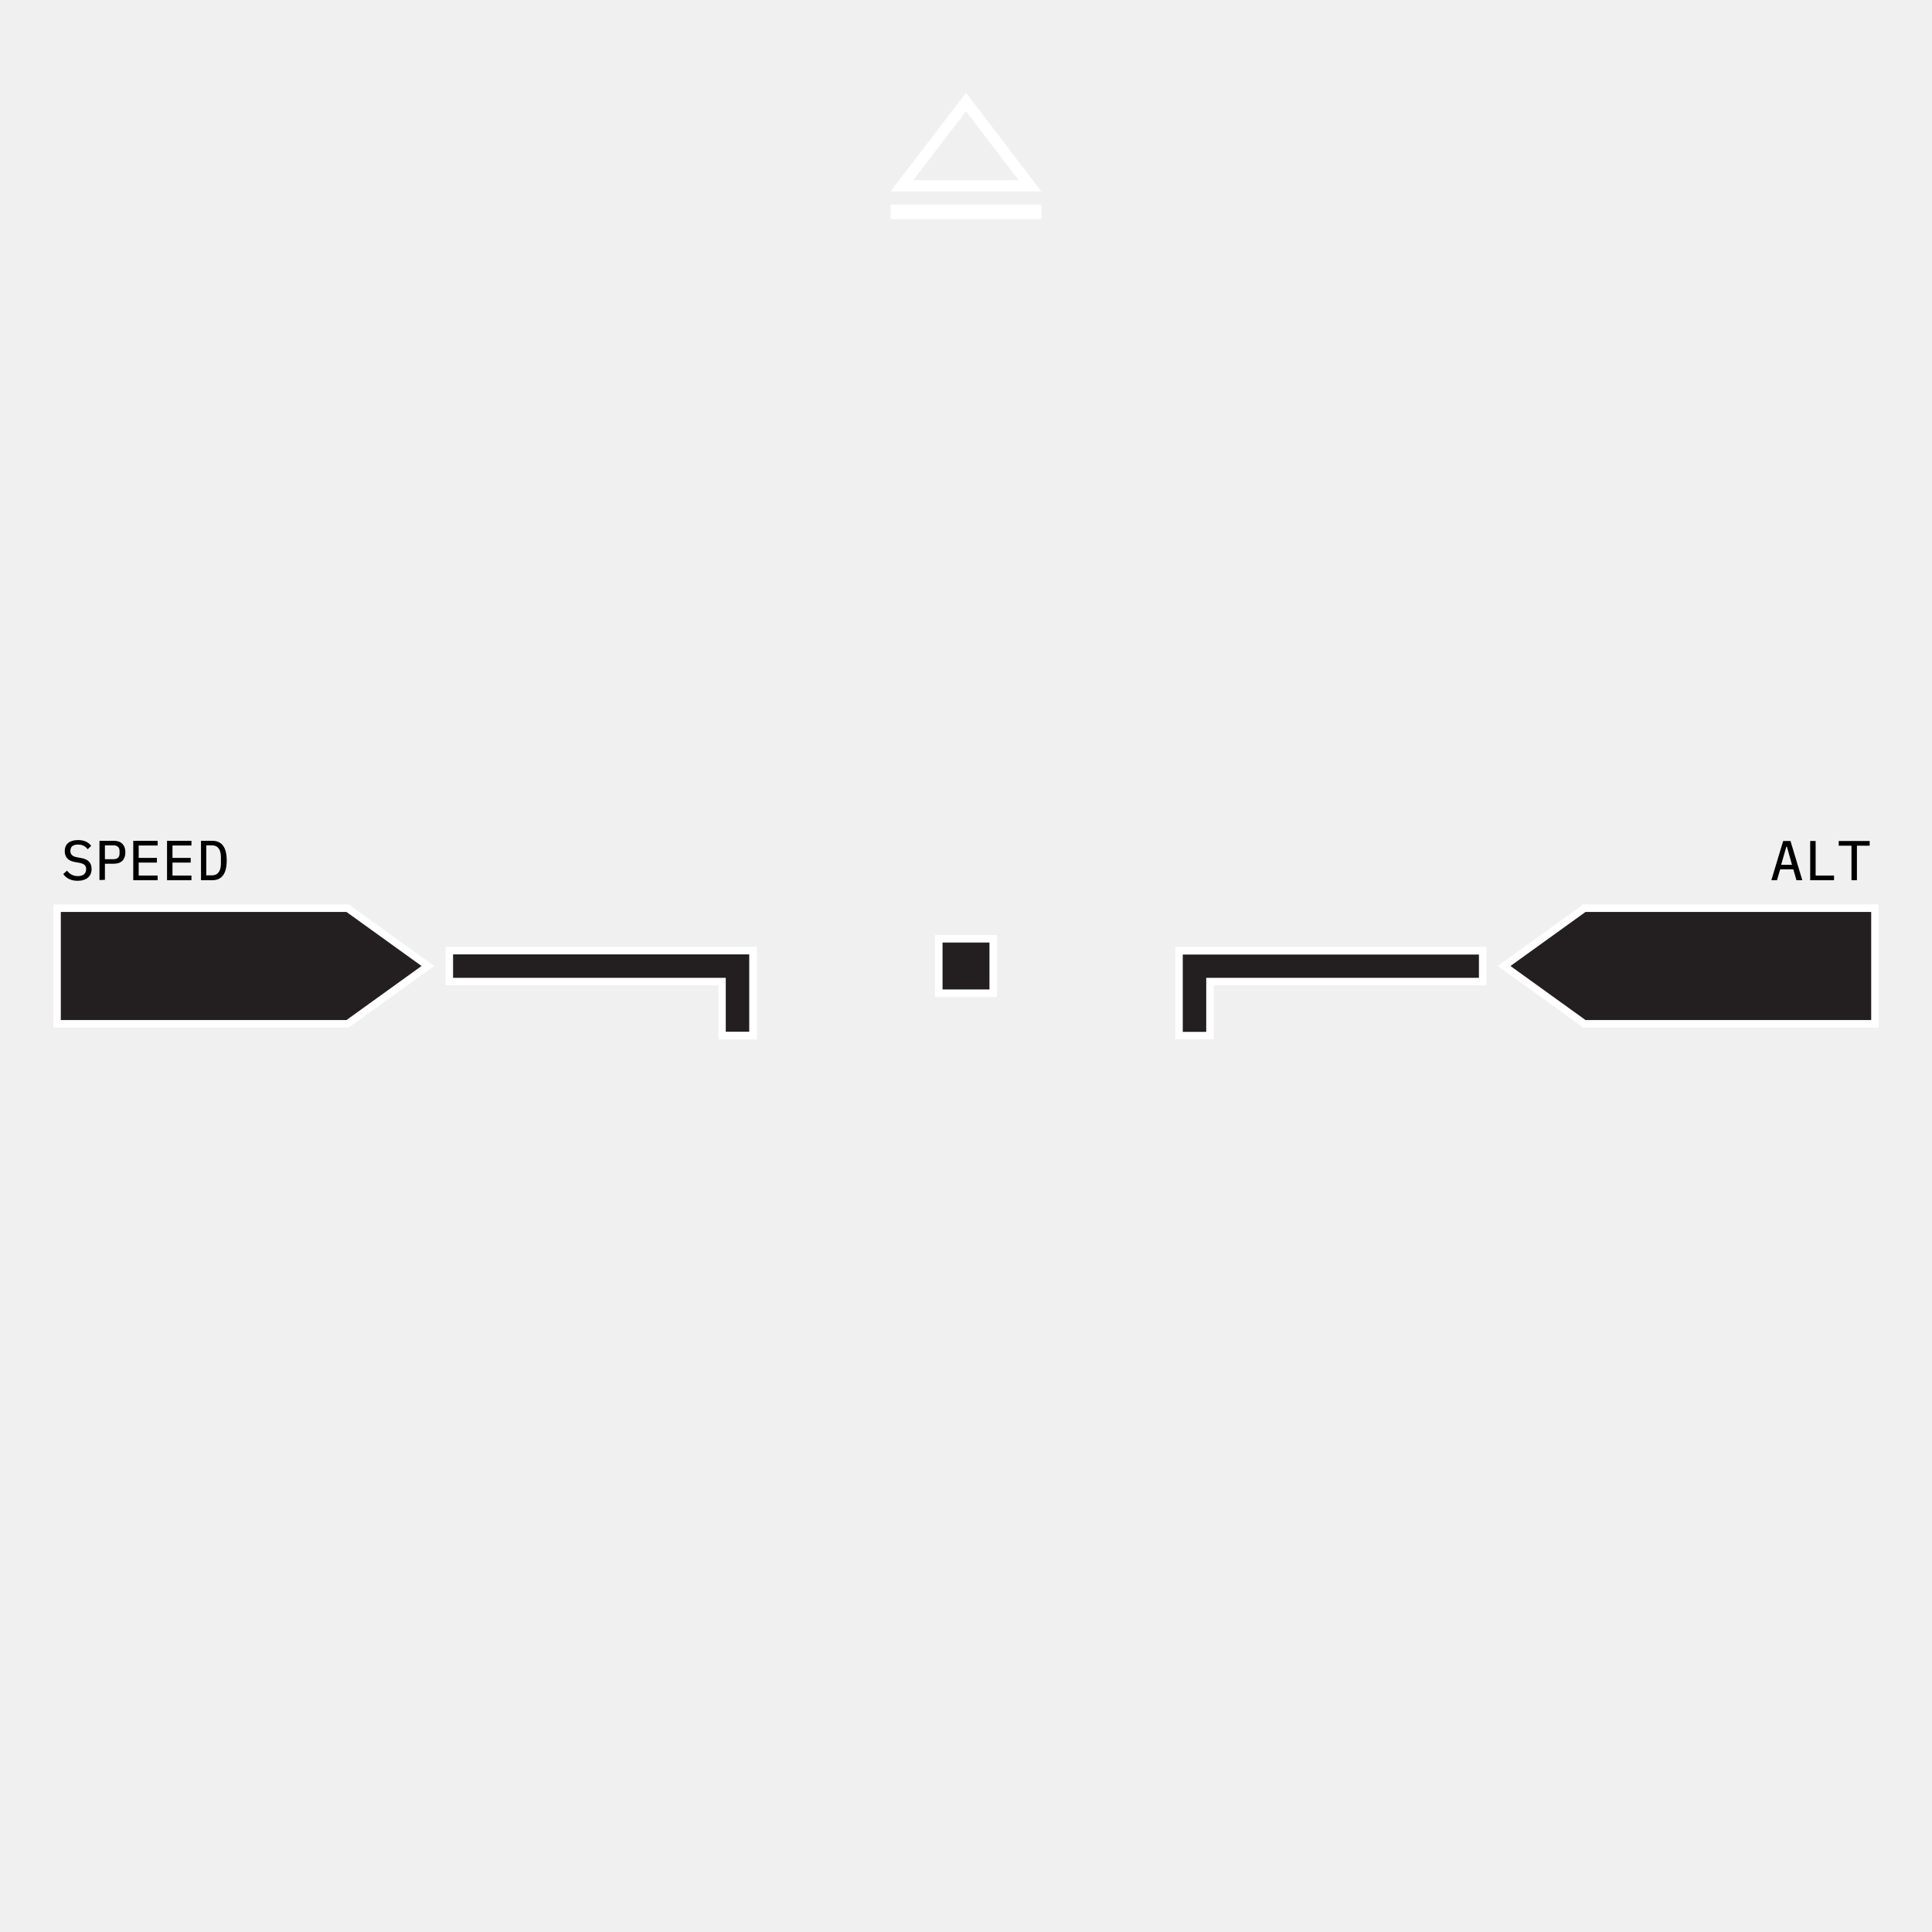
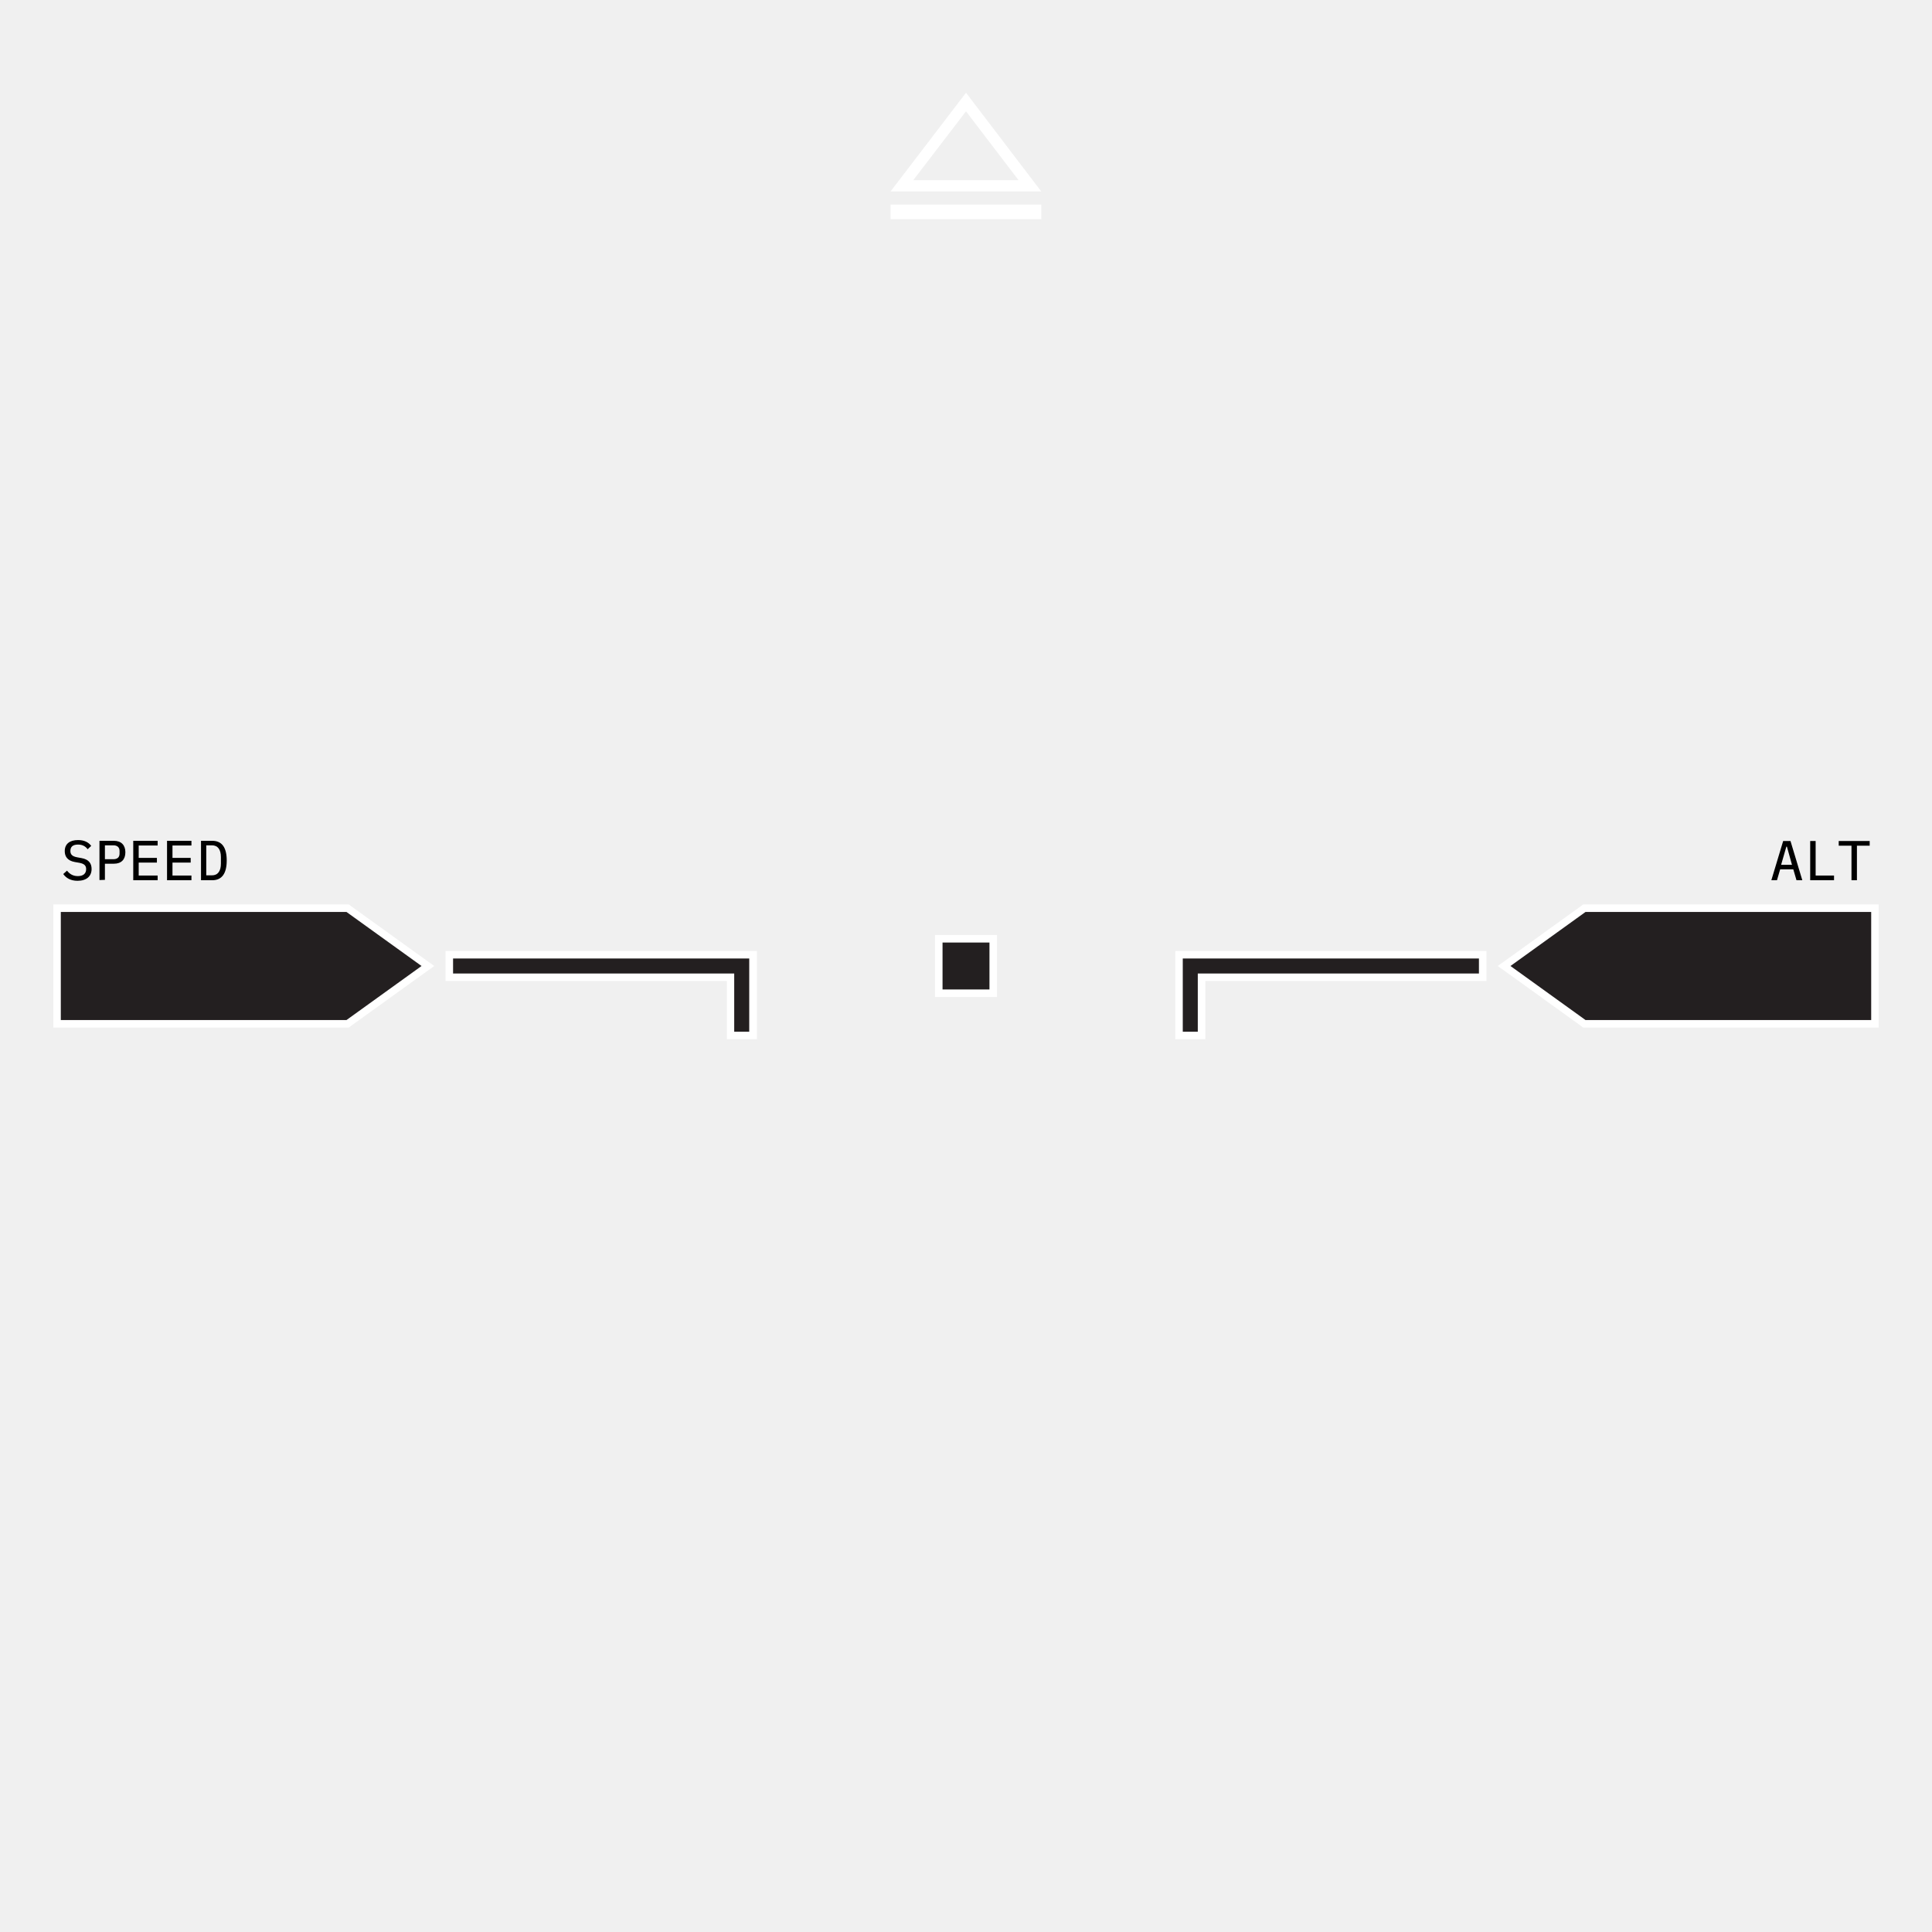
<svg xmlns="http://www.w3.org/2000/svg" version="1.1" id="Layer_1" x="0px" y="0px" viewBox="0 0 1029.4 1029.4" style="enable-background:new 0 0 1029.4 1029.4;" xml:space="preserve">
  <style type="text/css">
	.st0{fill:none;}
	.st1{fill:#231F20;}
	.st2{fill:#FFFFFF;}
</style>
  <g>
    <polyline class="st0" points="863.1,882.9 861.3,881.1 846.7,866.5 839.3,859.1  " />
    <polyline class="st0" points="179.9,859.1 172.5,866.5 157.9,881.1 156,882.9  " />
    <line class="st0" x1="596" y1="1019.2" x2="592.4" y2="998.8" />
    <line class="st0" x1="679.7" y1="996.8" x2="672.6" y2="977.3" />
    <polyline class="st0" points="759.6,962.4 758.3,960.2 747.9,942.2 742.8,933.2  " />
    <polyline class="st0" points="942.6,779.4 940.4,778.1 922.4,767.7 913.4,762.6  " />
    <line class="st0" x1="977" y1="699.5" x2="957.5" y2="692.4" />
    <line class="st0" x1="40.2" y1="446.6" x2="19.8" y2="443" />
    <line class="st0" x1="999.4" y1="615.8" x2="979" y2="612.2" />
    <polyline class="st0" points="1009.6,529.4 1007,529.4 986.3,529.4 975.9,529.4  " />
    <line class="st0" x1="40.2" y1="612.2" x2="19.8" y2="615.8" />
    <line class="st0" x1="999.4" y1="443" x2="979" y2="446.6" />
    <line class="st0" x1="61.7" y1="692.4" x2="42.2" y2="699.5" />
    <polyline class="st0" points="105.8,762.6 96.8,767.7 78.8,778.1 76.6,779.4  " />
    <polyline class="st0" points="276.4,933.2 271.3,942.2 260.9,960.2 259.6,962.4  " />
    <line class="st0" x1="346.6" y1="977.3" x2="339.5" y2="996.8" />
    <line class="st0" x1="426.8" y1="998.8" x2="423.2" y2="1019.2" />
    <polyline class="st0" points="863.1,882.9 861.3,881.1 846.7,866.5 839.3,859.1  " />
    <polyline class="st0" points="179.9,859.1 172.5,866.5 157.9,881.1 156,882.9  " />
    <line class="st0" x1="596" y1="1019.2" x2="592.4" y2="998.8" />
    <line class="st0" x1="679.7" y1="996.8" x2="672.6" y2="977.3" />
    <polyline class="st0" points="759.6,962.4 758.3,960.2 747.9,942.2 742.8,933.2  " />
    <polyline class="st0" points="942.6,779.4 940.4,778.1 922.4,767.7 913.4,762.6  " />
    <line class="st0" x1="977" y1="699.5" x2="957.5" y2="692.4" />
    <line class="st0" x1="40.2" y1="446.6" x2="19.8" y2="443" />
    <line class="st0" x1="999.4" y1="615.8" x2="979" y2="612.2" />
    <polyline class="st0" points="1009.6,529.4 1007,529.4 986.3,529.4 975.9,529.4  " />
    <line class="st0" x1="40.2" y1="612.2" x2="19.8" y2="615.8" />
    <line class="st0" x1="999.4" y1="443" x2="979" y2="446.6" />
    <line class="st0" x1="61.7" y1="692.4" x2="42.2" y2="699.5" />
    <polyline class="st0" points="105.8,762.6 96.8,767.7 78.8,778.1 76.6,779.4  " />
    <polyline class="st0" points="276.4,933.2 271.3,942.2 260.9,960.2 259.6,962.4  " />
    <line class="st0" x1="346.6" y1="977.3" x2="339.5" y2="996.8" />
    <line class="st0" x1="426.8" y1="998.8" x2="423.2" y2="1019.2" />
    <g>
      <g>
-         <polygon class="st1" points="628.2,551.7 628.2,506.5 790,506.5 790,523 644.7,523 644.7,551.7    " />
-         <path class="st2" d="M788,508.5V521H642.7v28.8h-12.5v-41.2H788 M792,504.5h-4H630.2h-4v4v41.2v4h4h12.5h4v-4V525H788h4v-4v-12.5     V504.5L792,504.5z" />
+         <polygon class="st1" points="628.2,551.7 628.2,508.7 790,508.7 790,520.7 640.2,520.7 640.2,551.7    " />
+         <path class="st2" d="M788,510.7v8H638.2v31h-8v-39H788 M792,506.7h-4H630.2h-4v4v39v4h4h8h4v-4v-27H788h4v-4v-8V506.7L792,506.7z     " />
      </g>
      <g>
-         <polygon class="st1" points="384.7,551.7 384.7,523 239.4,523 239.4,506.5 401.2,506.5 401.2,551.7    " />
-         <path class="st2" d="M399.2,508.5v41.2h-12.5V521H241.4v-12.5H399.2 M403.2,504.5h-4H241.4h-4v4V521v4h4h141.4v24.8v4h4h12.5h4     v-4v-41.2V504.5L403.2,504.5z" />
+         <polygon class="st1" points="389.2,551.7 389.2,520.7 239.4,520.7 239.4,508.7 401.2,508.7 401.2,551.7    " />
+         <path class="st2" d="M399.2,510.7v39h-8v-31H241.4v-8H399.2 M403.2,506.7h-4H241.4h-4v4v8v4h4h145.9v27v4h4h8h4v-4v-39V506.7     L403.2,506.7z" />
      </g>
      <g>
        <polygon class="st1" points="844.2,545.5 801.4,514.7 844.2,483.9 999,483.9 999,545.5    " />
        <path class="st2" d="M997,485.9v57.6H844.8l-40-28.8l40-28.8H997 M1001,481.9h-4H844.8h-1.3l-1,0.8l-40,28.8l-4.5,3.2l4.5,3.2     l40,28.8l1,0.8h1.3H997h4v-4v-57.6V481.9L1001,481.9z" />
      </g>
      <g>
        <polygon class="st1" points="30.4,545.5 30.4,483.9 185.2,483.9 228,514.7 185.2,545.5    " />
        <path class="st2" d="M184.6,485.9l40,28.8l-40,28.8H32.4v-57.6H184.6 M185.9,481.9h-1.3H32.4h-4v4v57.6v4h4h152.2h1.3l1-0.8     l40-28.8l4.5-3.2l-4.5-3.2l-40-28.8L185.9,481.9L185.9,481.9z" />
      </g>
      <g>
        <rect x="500.2" y="500.2" class="st1" width="29" height="29" />
        <path class="st2" d="M527.2,502.2v25h-25v-25H527.2 M531.2,498.2h-4h-25h-4v4v25v4h4h25h4v-4v-25V498.2L531.2,498.2z" />
      </g>
      <g>
        <path d="M33.7,465.7l2-1.8c1.6,2,3.4,2.9,5.8,2.9c2.9,0,4.4-1.4,4.4-3.7c0-1.9-1-2.9-3.7-3.4l-2.3-0.4c-4-0.7-5.4-3-5.4-5.8     c0-3.9,2.7-5.9,7.1-5.9c3.3,0,5.6,1.2,7,3.1l-1.9,1.8c-1.1-1.5-2.7-2.5-5.1-2.5c-2.7,0-4.1,1.1-4.1,3.4c0,1.8,0.9,2.9,3.7,3.4     l2.2,0.4c4,0.7,5.4,2.9,5.4,5.8c0,3.9-2.7,6.3-7.5,6.3C37.6,469.3,35.2,467.8,33.7,465.7z" />
        <path d="M53,468.9V448h7.7c3.9,0,6.1,2.3,6.1,6.1s-2.1,6.1-6.1,6.1h-4.8v8.6L53,468.9L53,468.9z M55.9,457.8h4.5     c2.1,0,3.3-1,3.3-3v-1.4c0-1.9-1.2-3-3.3-3h-4.5V457.8z" />
        <path d="M71,468.9V448h13v2.5H73.9v6.6h9.7v2.5h-9.7v6.9H84v2.5H71V468.9z" />
        <path d="M89,468.9V448h13v2.5H91.9v6.6h9.7v2.5h-9.7v6.9H102v2.5H89V468.9z" />
        <path d="M107.1,448h6c5.2,0,7.7,3.6,7.7,10.5c0,6.8-2.5,10.5-7.7,10.5h-6V448z M112.9,466.4c3.2,0,4.8-2.3,4.8-6.3v-3.4     c0-4-1.6-6.3-4.8-6.3h-3v16L112.9,466.4L112.9,466.4z" />
      </g>
      <g>
        <path d="M957.2,469l-1.7-5.8h-7l-1.7,5.8h-3l6.3-20.9h3.9l6.3,20.9H957.2z M952.1,451.1h-0.3l-2.8,9.7h5.8L952.1,451.1z" />
        <path d="M964.5,469v-20.9h2.9v18.4h9.8v2.5H964.5z" />
        <path d="M989.4,450.6V469h-2.9v-18.4h-6.8v-2.5h16.5v2.5H989.4z" />
      </g>
      <g>
        <line class="st0" x1="491.8" y1="514.7" x2="537.6" y2="514.7" />
      </g>
      <line class="st0" x1="514.7" y1="501" x2="514.7" y2="529.6" />
    </g>
    <g>
      <path class="st2" d="M514.7,59.3l28,36.7h-56.1L514.7,59.3 M514.7,49.4L474.5,102h80.3L514.7,49.4L514.7,49.4z M554.8,109h-80.3    v7.8h80.3V109L554.8,109z" />
    </g>
  </g>
</svg>
